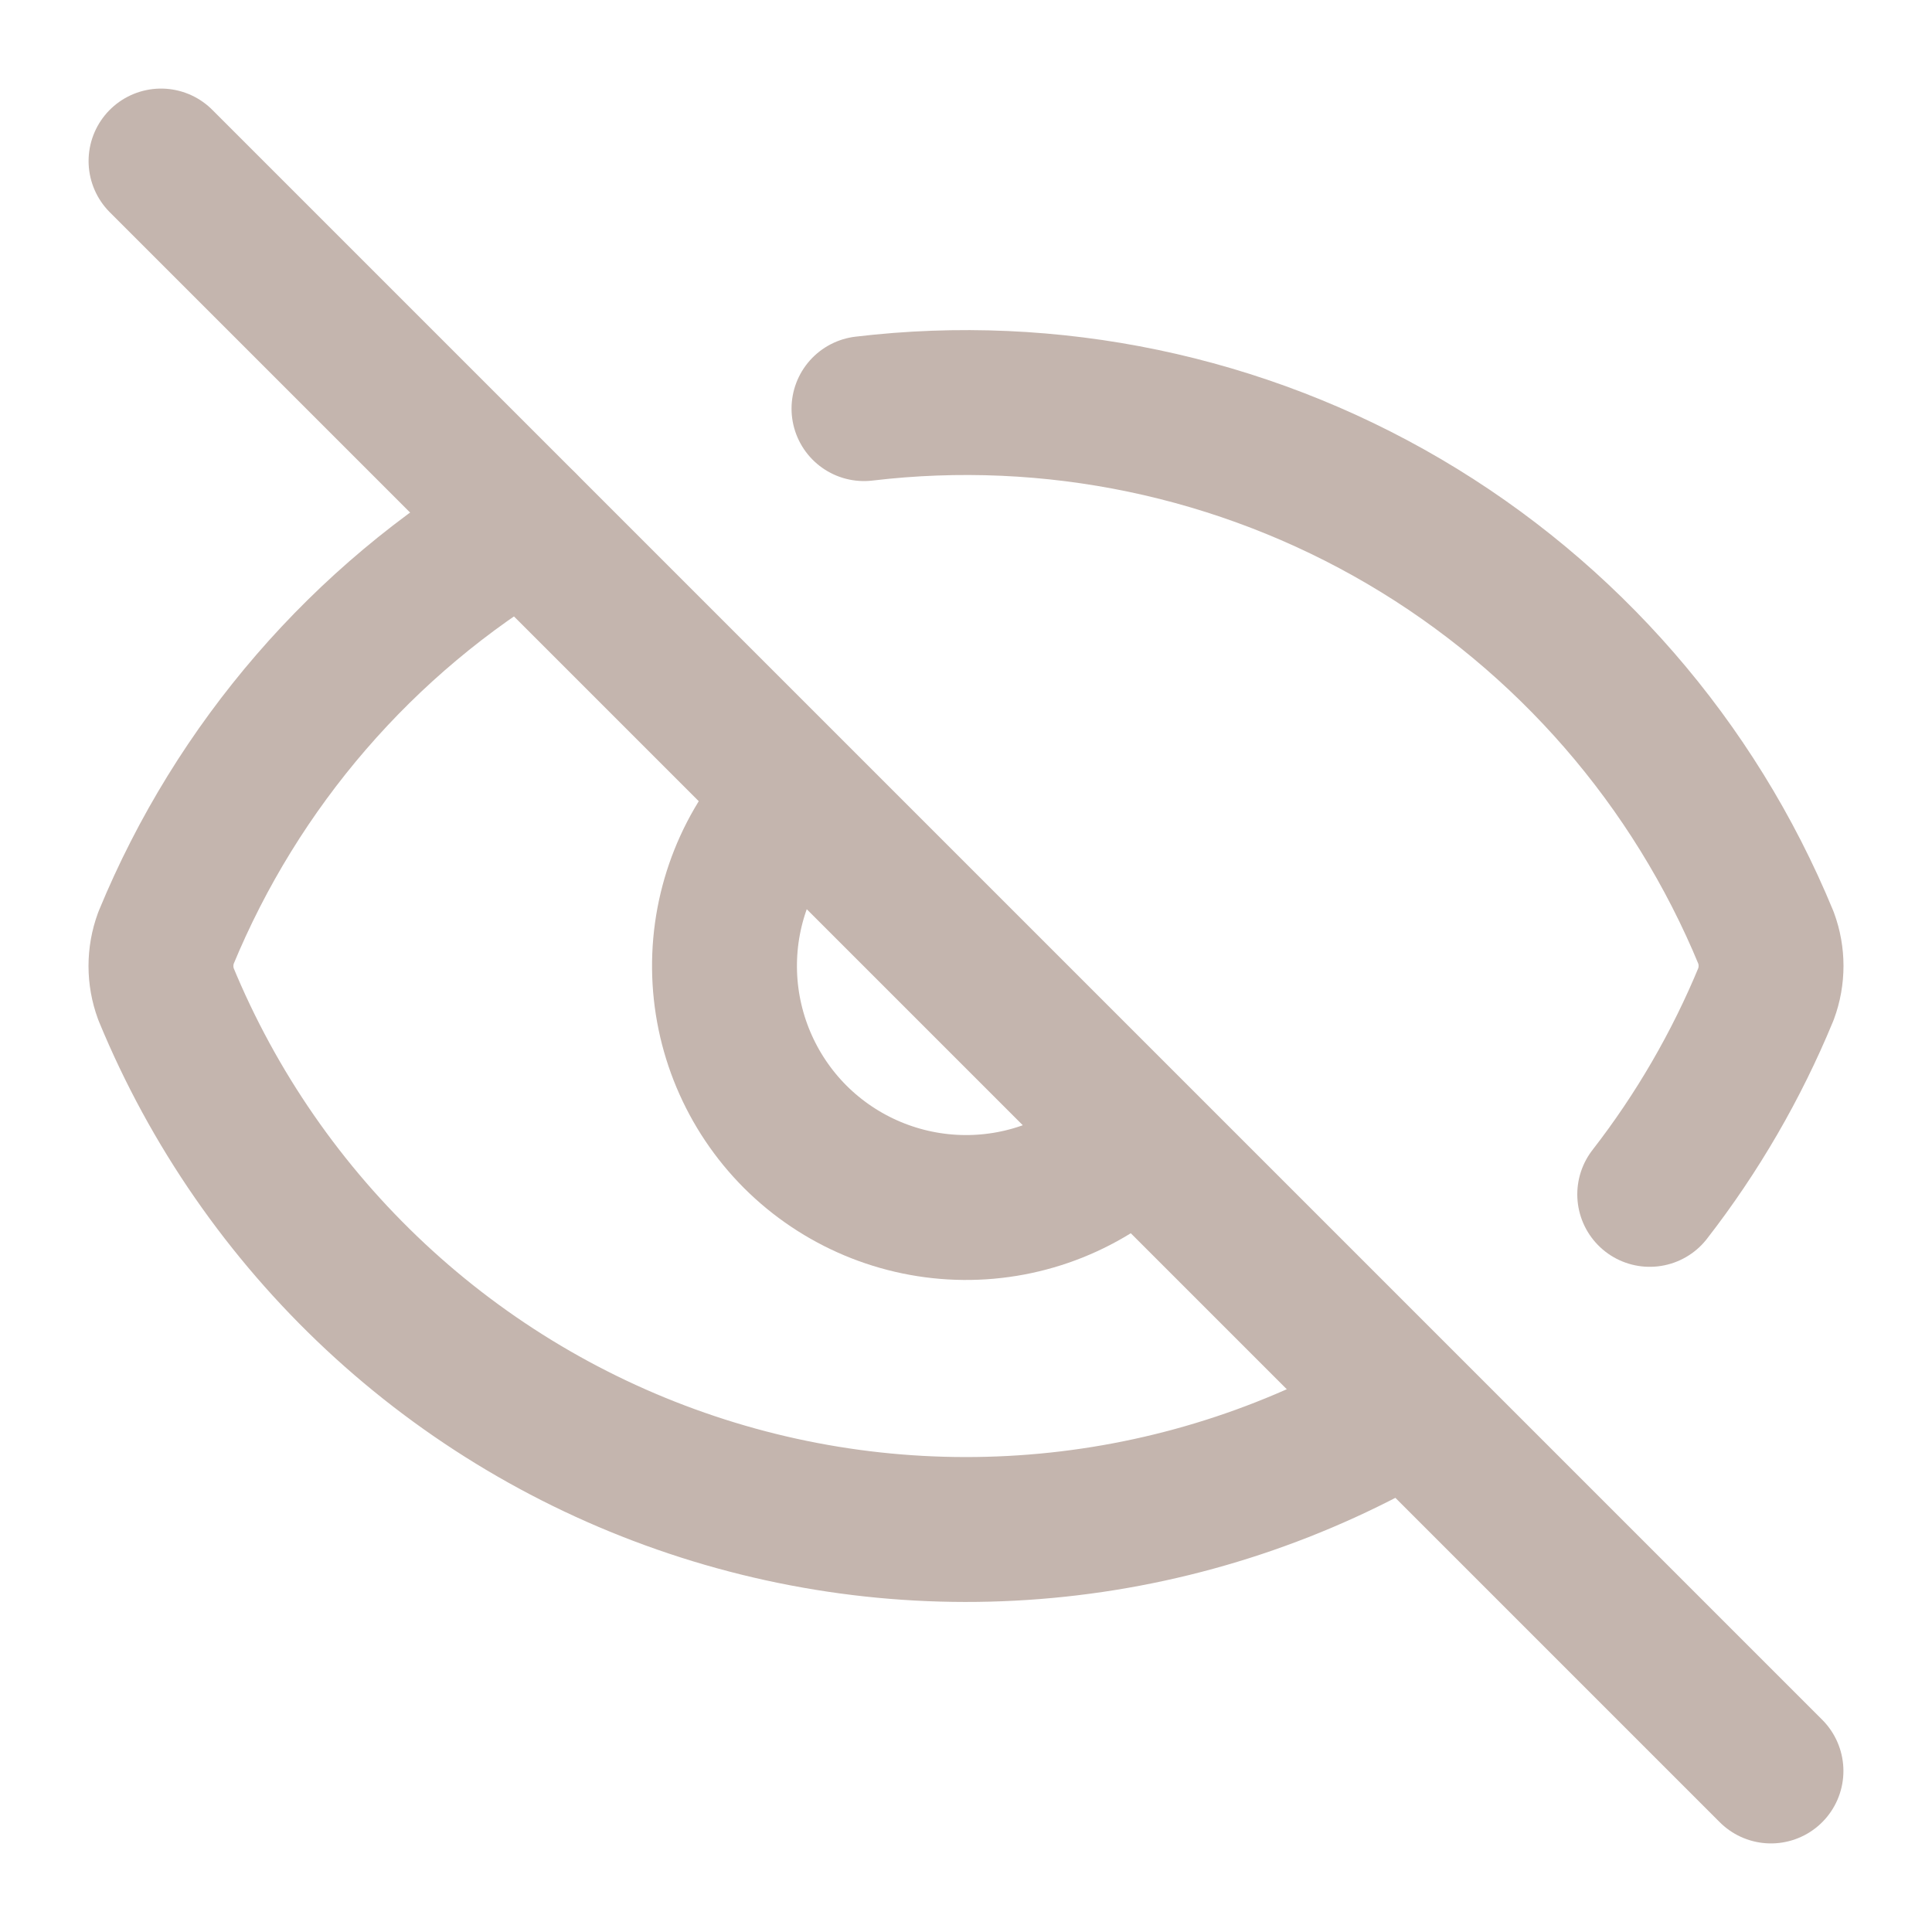
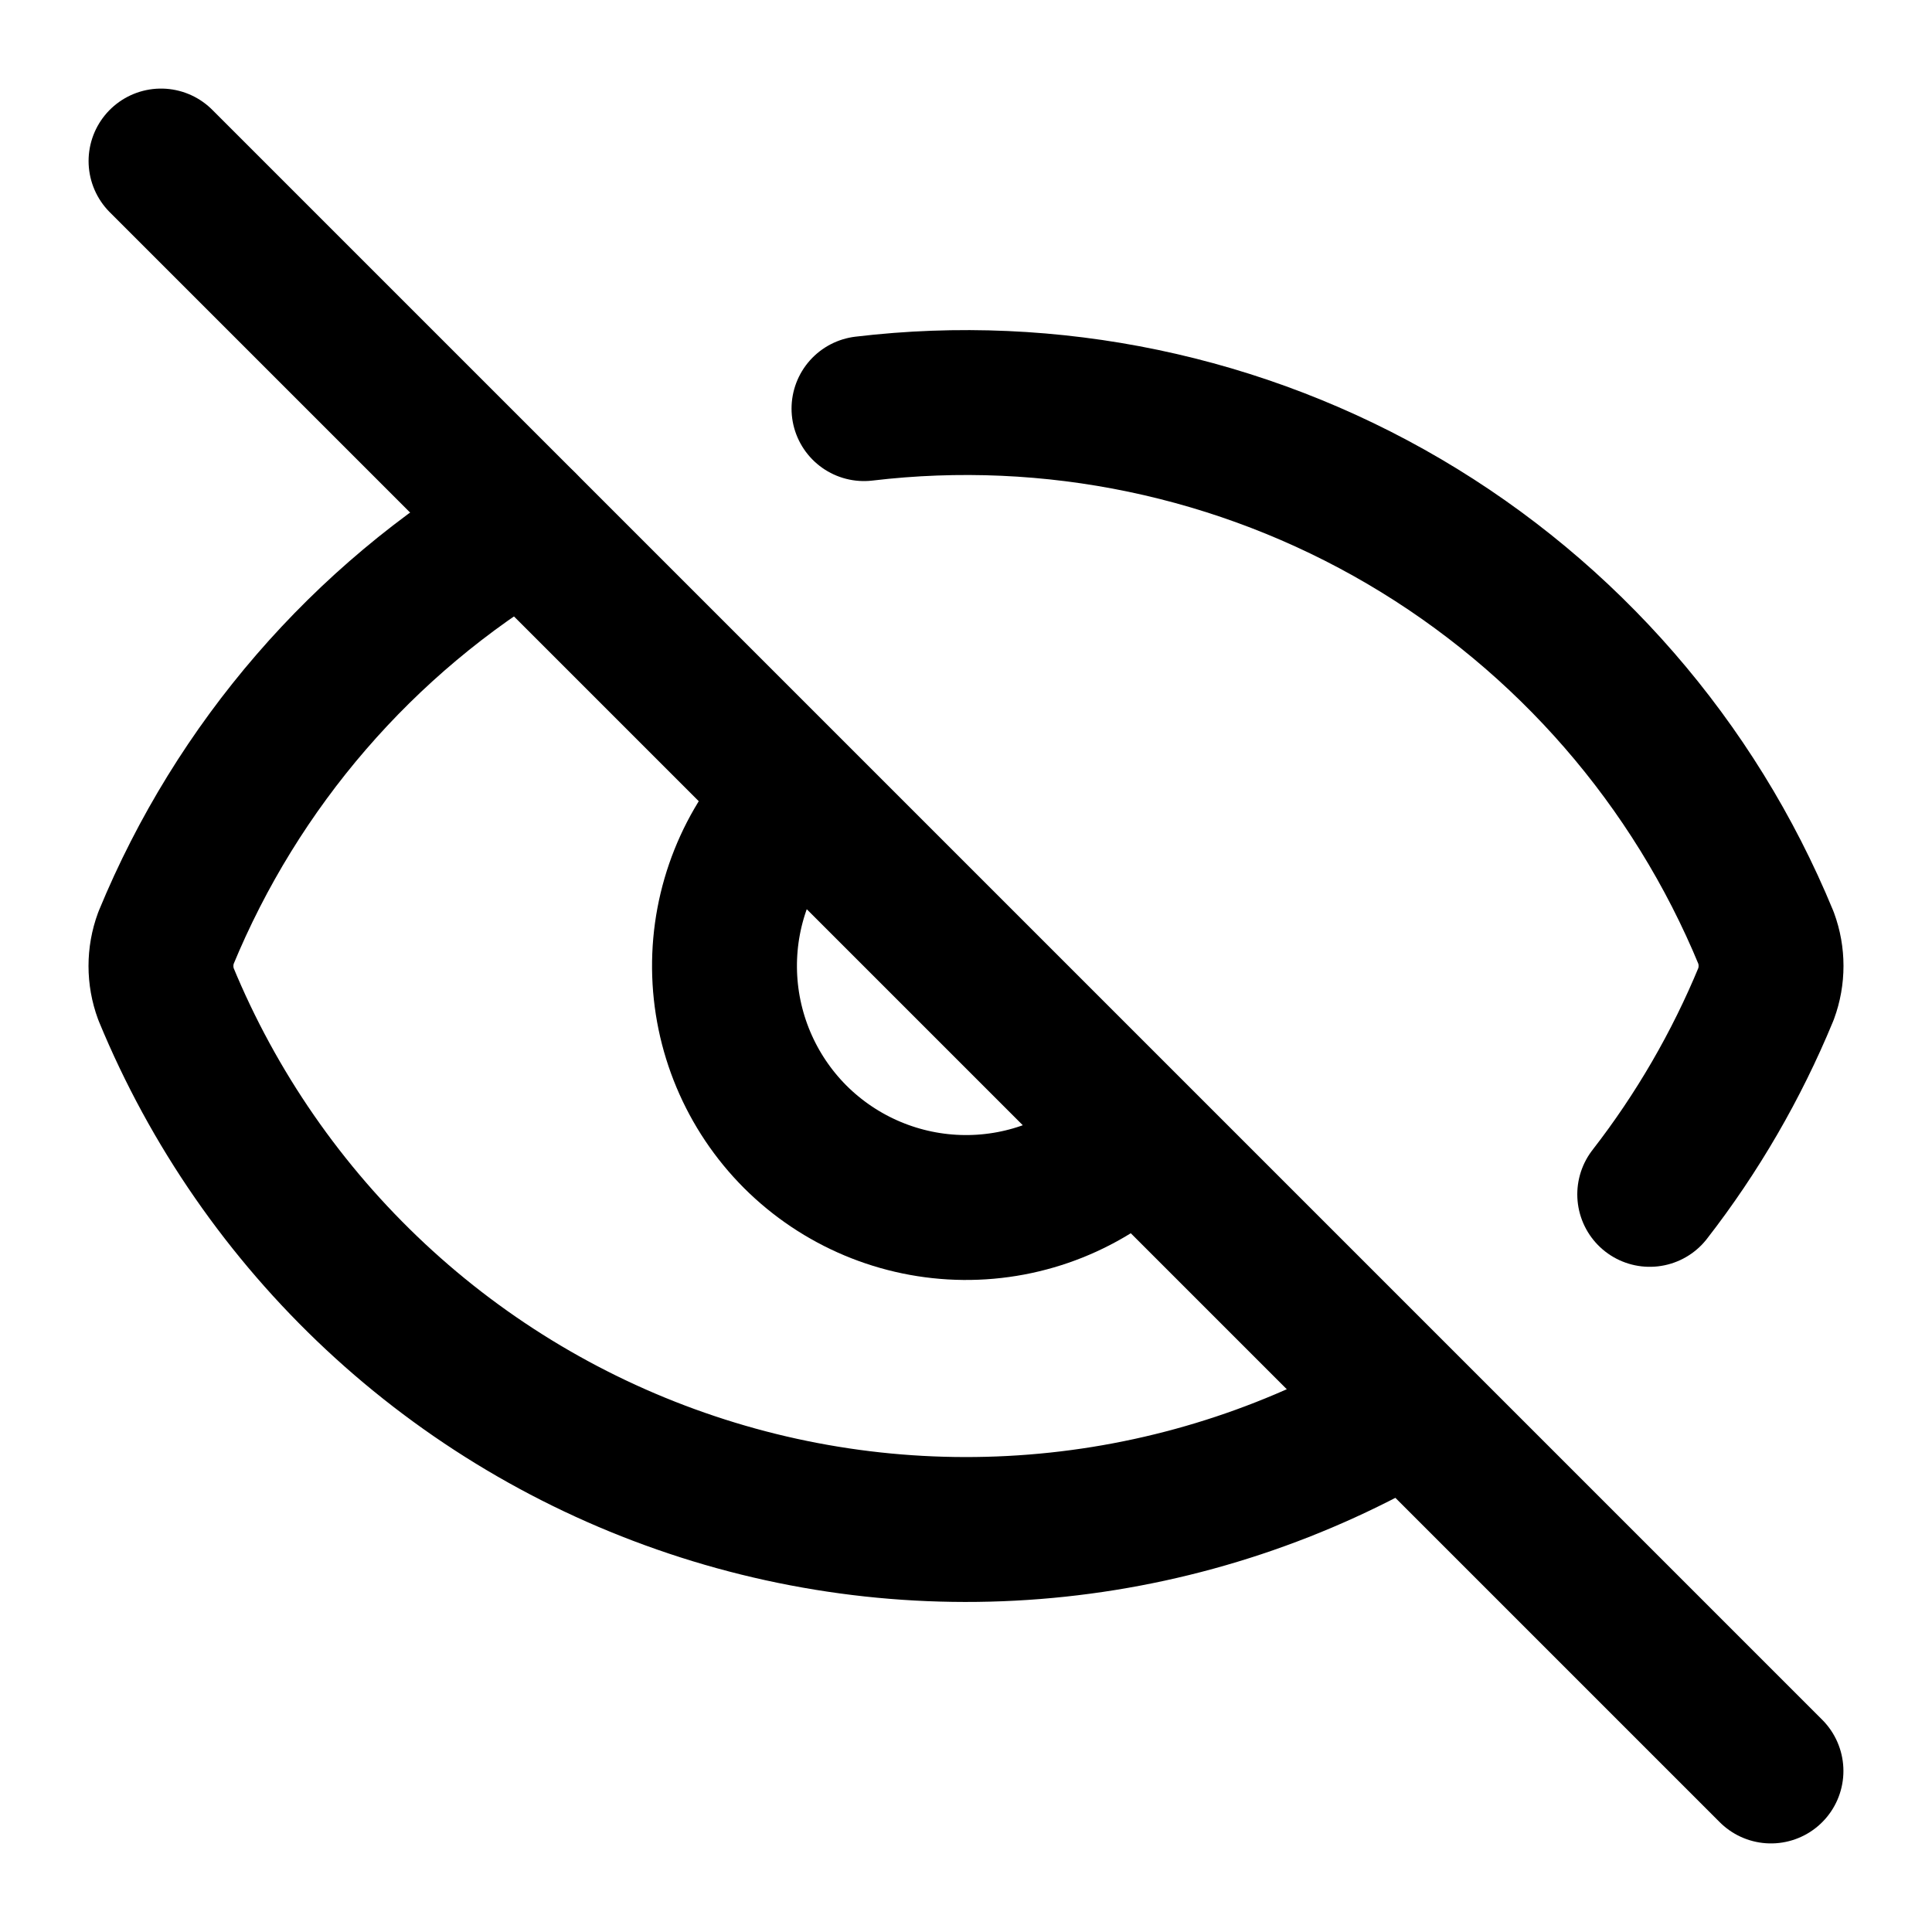
<svg xmlns="http://www.w3.org/2000/svg" viewBox="0 0 20 20" fill="none">
-   <g transform="translate(-428 -249)" stroke="#C4B5AE" stroke-width="1.5" stroke-linecap="round" stroke-linejoin="round">
+   <g transform="translate(-428 -249)" stroke="currentColor" stroke-width="1.5" stroke-linecap="round" stroke-linejoin="round">
    <path d="M436.944 253.23C438.885 252.999 440.849 253.409 442.535 254.398C444.221 255.388 445.537 256.902 446.282 258.709C446.351 258.896 446.351 259.102 446.282 259.289C445.975 260.032 445.571 260.729 445.078 261.364" />
    <path d="M439.737 260.798C439.265 261.254 438.634 261.506 437.978 261.5C437.323 261.494 436.696 261.231 436.232 260.768C435.769 260.304 435.506 259.677 435.5 259.022C435.494 258.366 435.746 257.735 436.202 257.263" />
    <path d="M442.566 263.582C441.46 264.237 440.227 264.647 438.949 264.783C437.672 264.919 436.38 264.779 435.161 264.371C433.943 263.964 432.826 263.3 431.887 262.423C430.948 261.546 430.208 260.478 429.718 259.29C429.649 259.103 429.649 258.897 429.718 258.71C430.457 256.918 431.757 255.414 433.423 254.424" />
    <path d="M429.667 250.667L446.333 267.333" />
  </g>
</svg>
